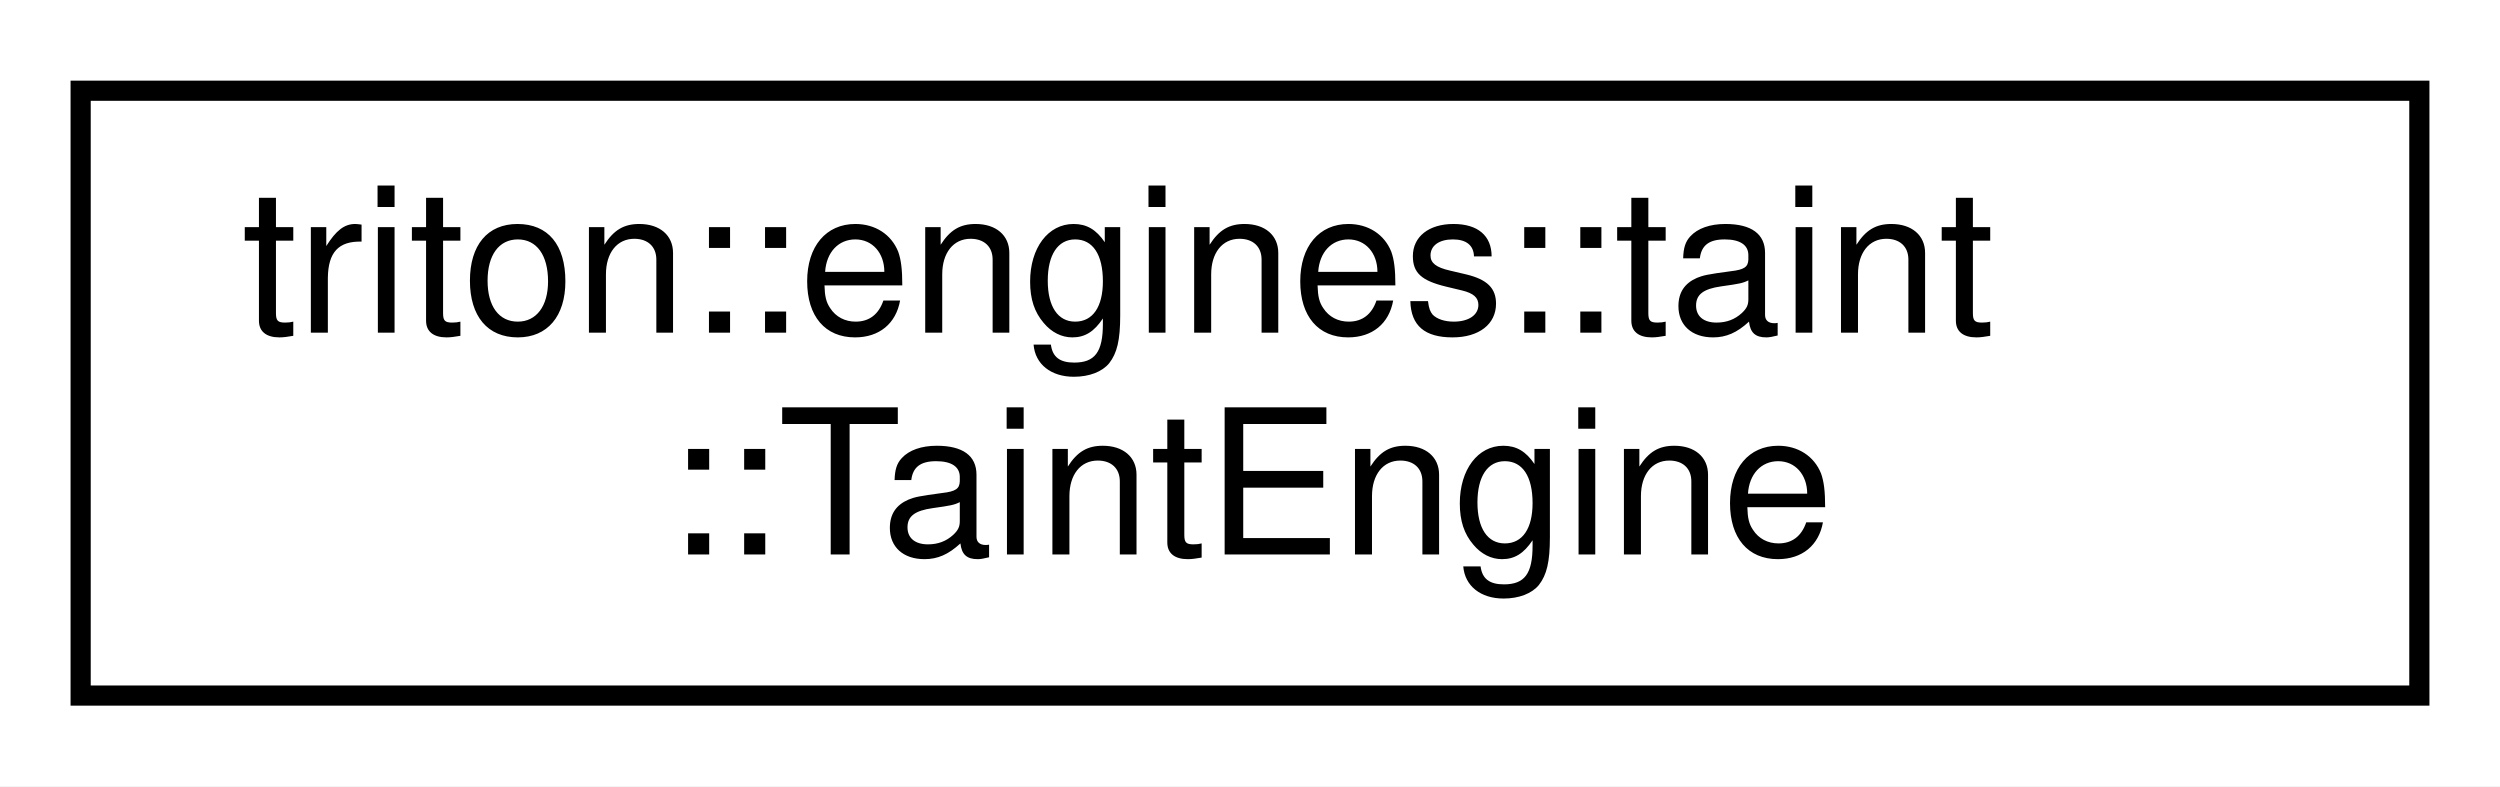
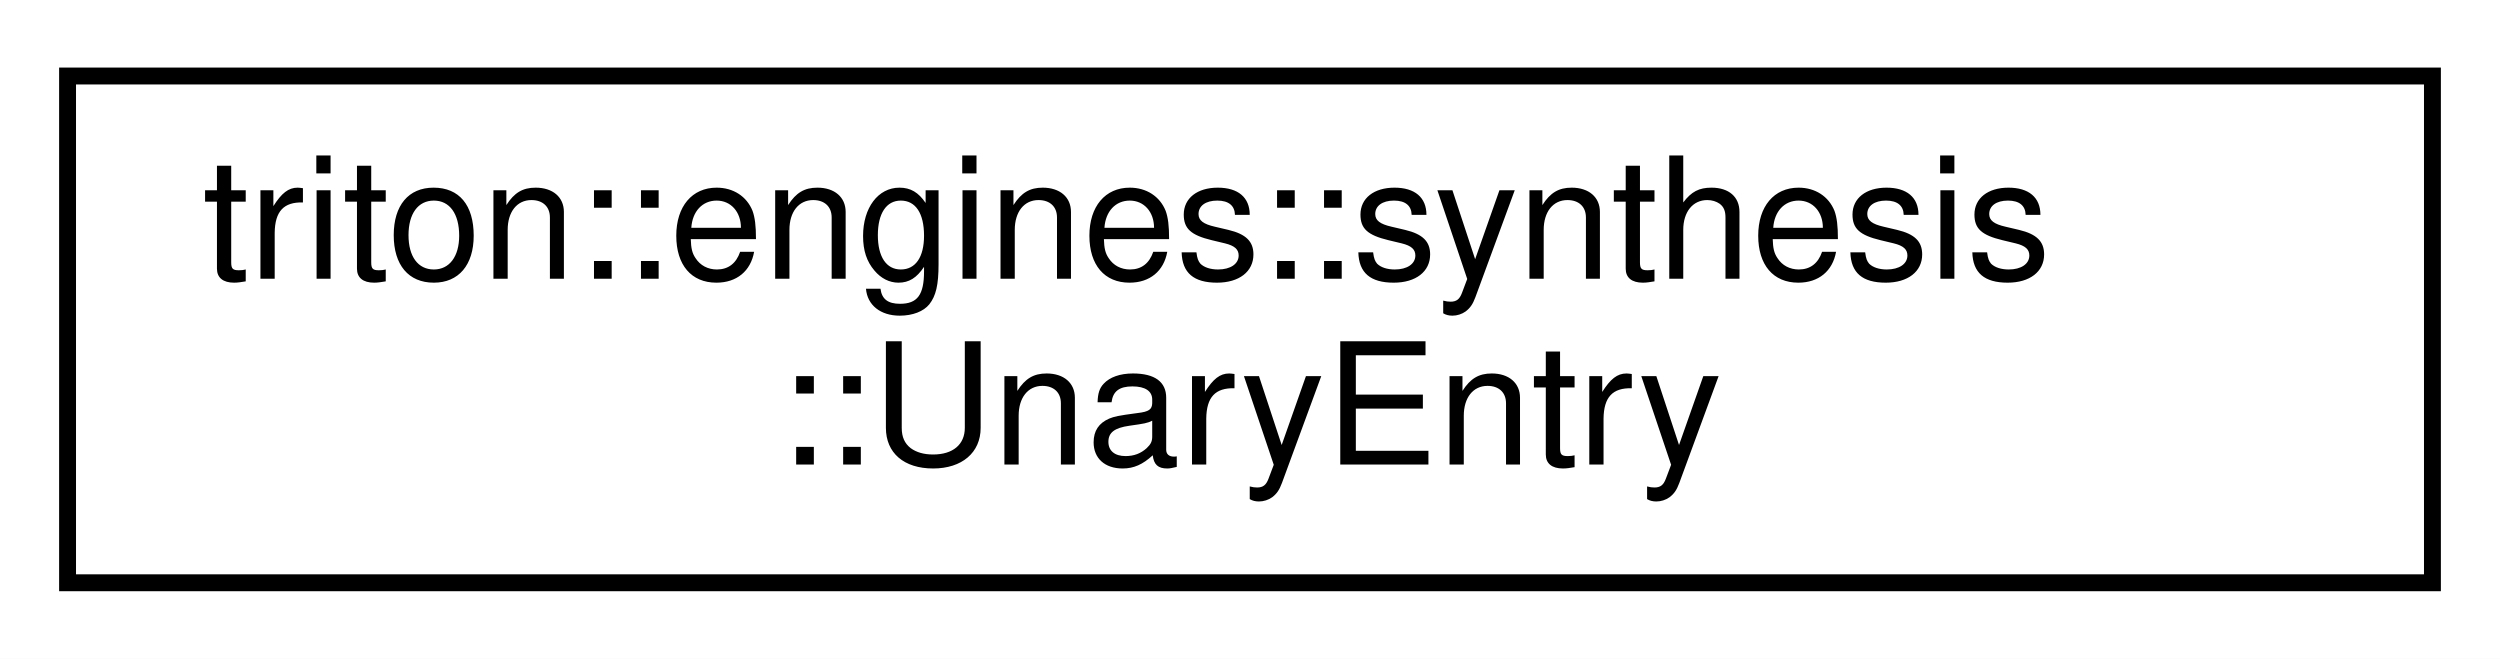
- <svg xmlns="http://www.w3.org/2000/svg" xmlns:xlink="http://www.w3.org/1999/xlink" width="124pt" height="39pt" viewBox="0.00 0.00 124.00 39.00">
+ <svg xmlns="http://www.w3.org/2000/svg" xmlns:xlink="http://www.w3.org/1999/xlink" width="148pt" height="39pt" viewBox="0.00 0.00 148.00 39.00">
  <g id="graph0" class="graph" transform="scale(1 1) rotate(0) translate(4 35)">
-     <polygon fill="white" stroke="transparent" points="-4,4 -4,-35 120,-35 120,4 -4,4" />
+     <polygon fill="white" stroke="transparent" points="-4,4 -4,-35 144,-35 144,4 -4,4" />
    <g id="node1" class="node">
      <g id="a_node1">
-         <a xlink:href="classtriton_1_1engines_1_1taint_1_1TaintEngine.html" target="_top" xlink:title="The taint engine class.">
-           <polygon fill="white" stroke="black" points="0,-0.5 0,-30.5 116,-30.5 116,-0.5 0,-0.5" />
-           <text text-anchor="start" x="8" y="-18.5" font-family="Helvetica,sans-Serif" font-size="10.00">triton::engines::taint</text>
-           <text text-anchor="middle" x="58" y="-7.5" font-family="Helvetica,sans-Serif" font-size="10.00">::TaintEngine</text>
+         <a xlink:href="classtriton_1_1engines_1_1synthesis_1_1UnaryEntry.html" target="_top" xlink:title="Entry of the oracle table for unary operators synthesis.">
+           <polygon fill="white" stroke="black" points="0,-0.5 0,-30.5 140,-30.5 140,-0.5 0,-0.5" />
+           <text text-anchor="start" x="8" y="-18.5" font-family="Helvetica,sans-Serif" font-size="10.00">triton::engines::synthesis</text>
+           <text text-anchor="middle" x="70" y="-7.5" font-family="Helvetica,sans-Serif" font-size="10.00">::UnaryEntry</text>
        </a>
      </g>
    </g>
  </g>
</svg>
